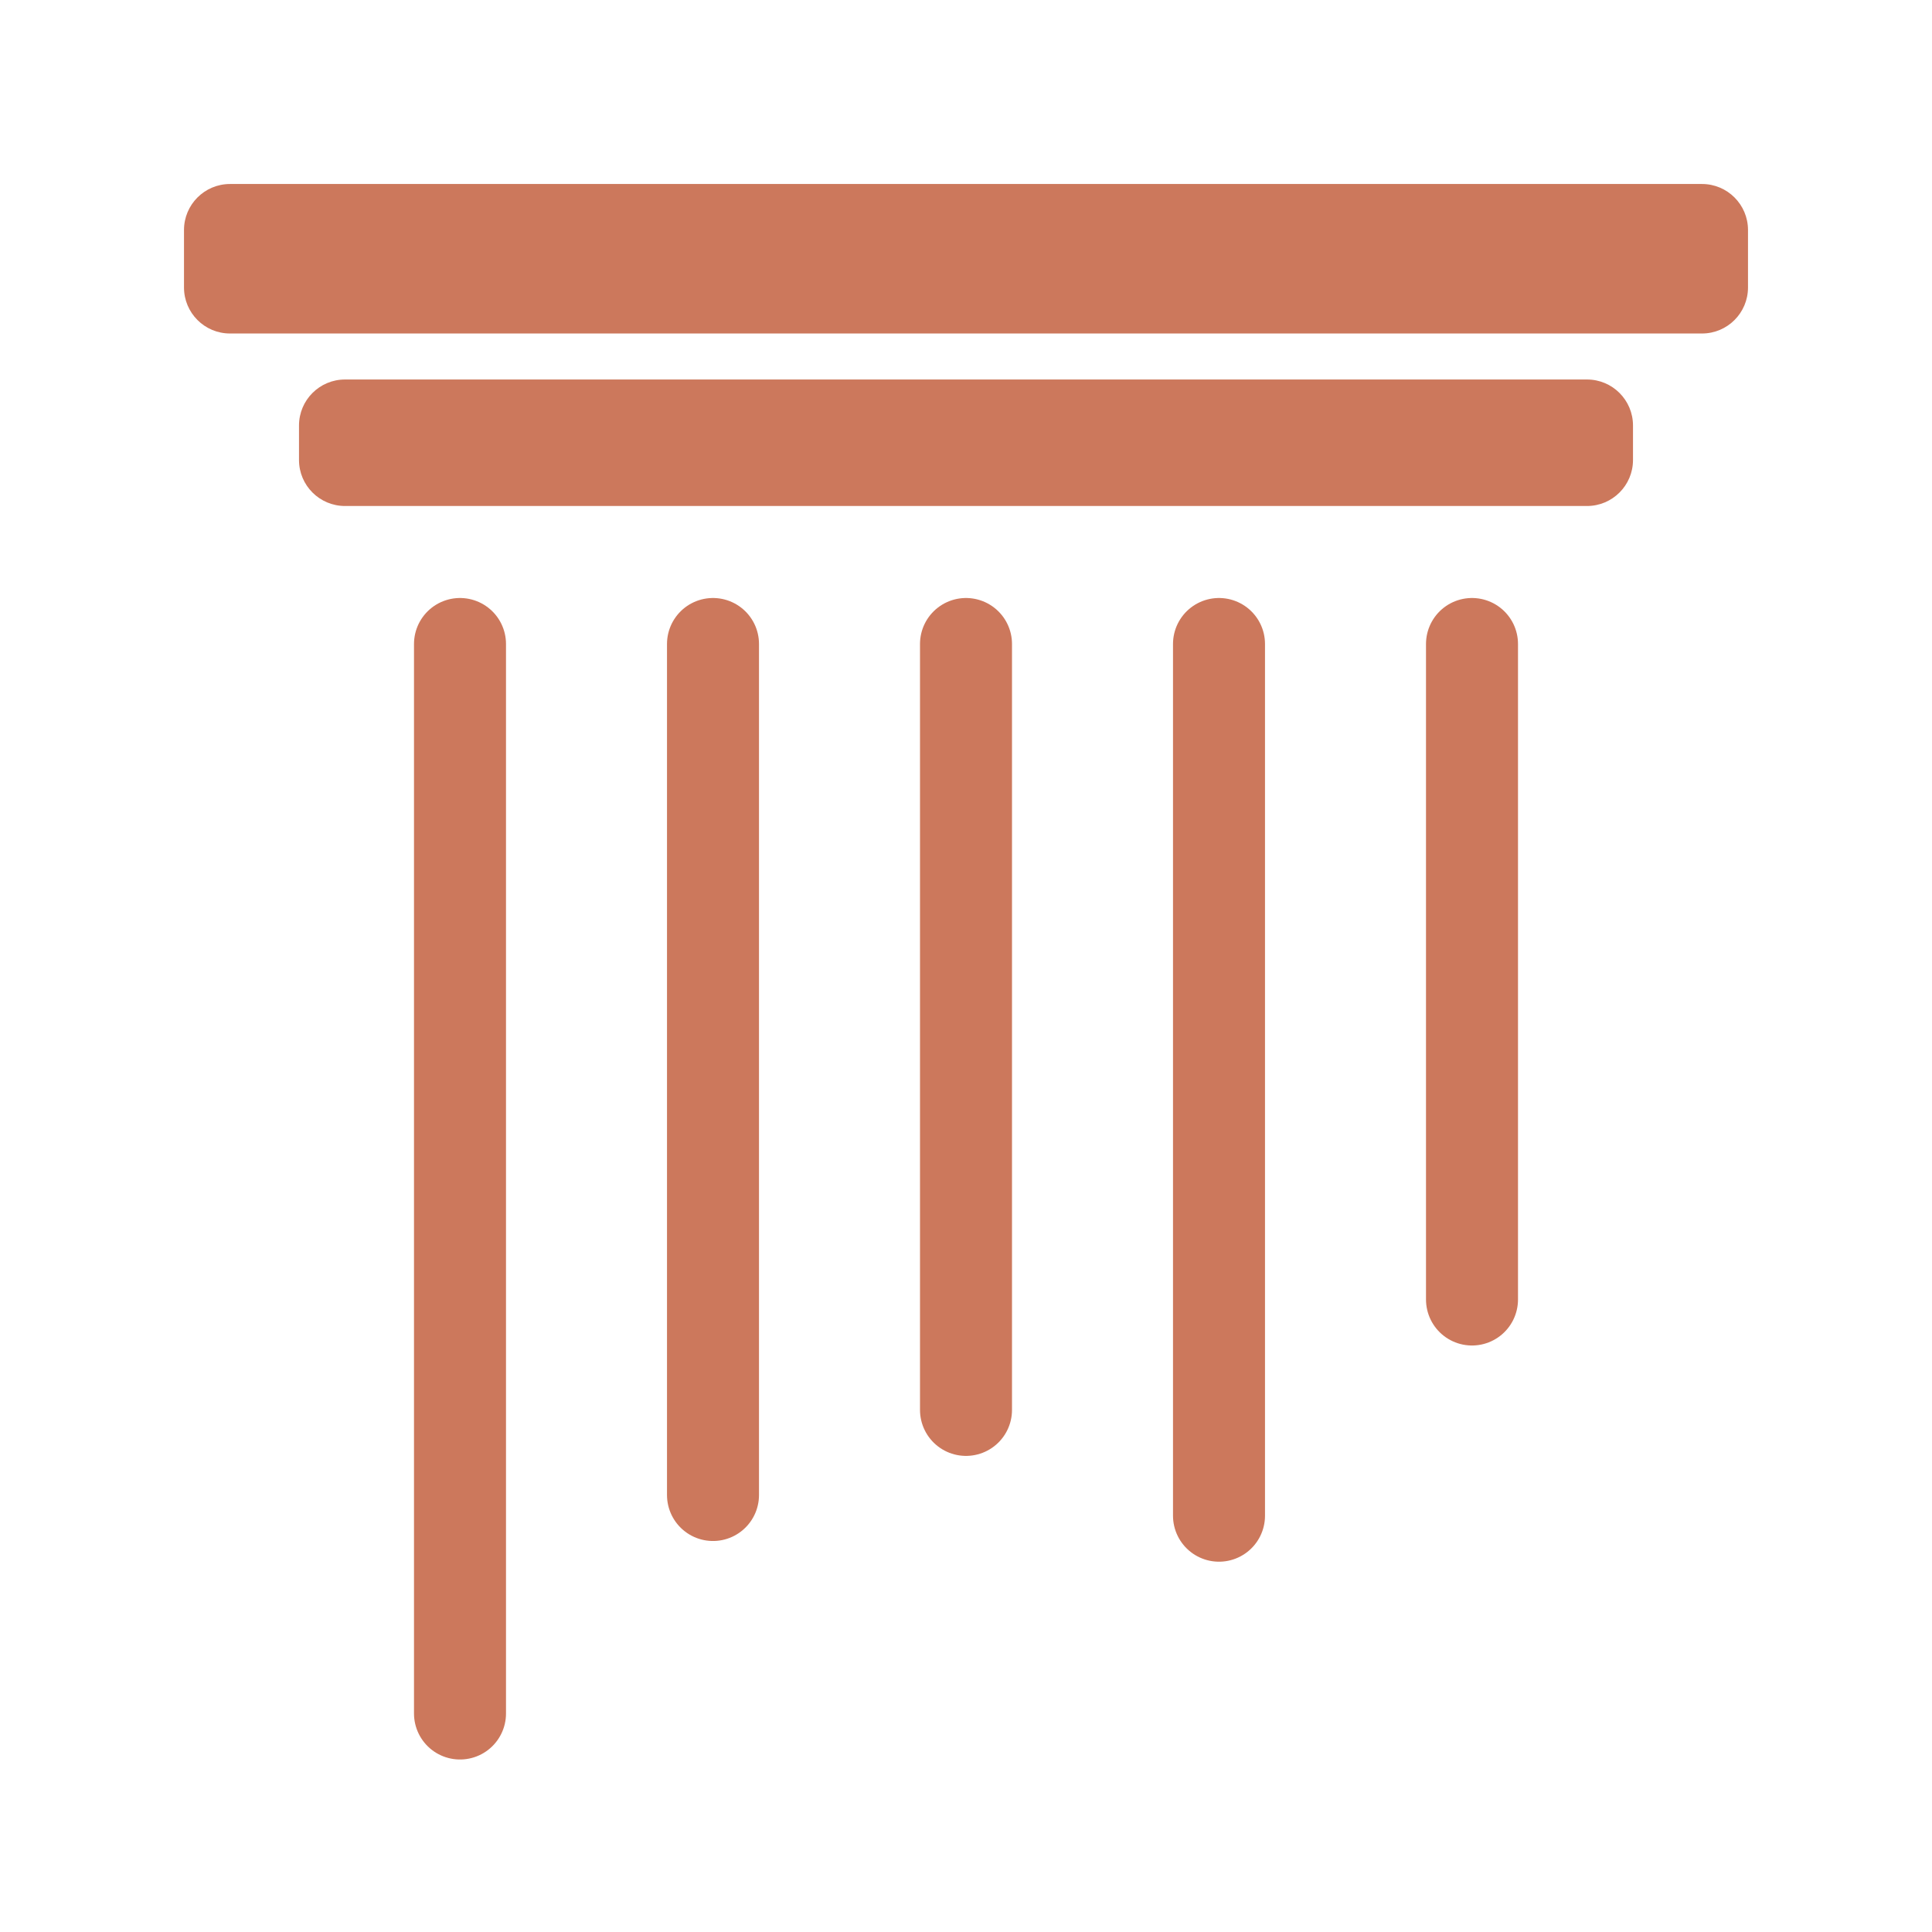
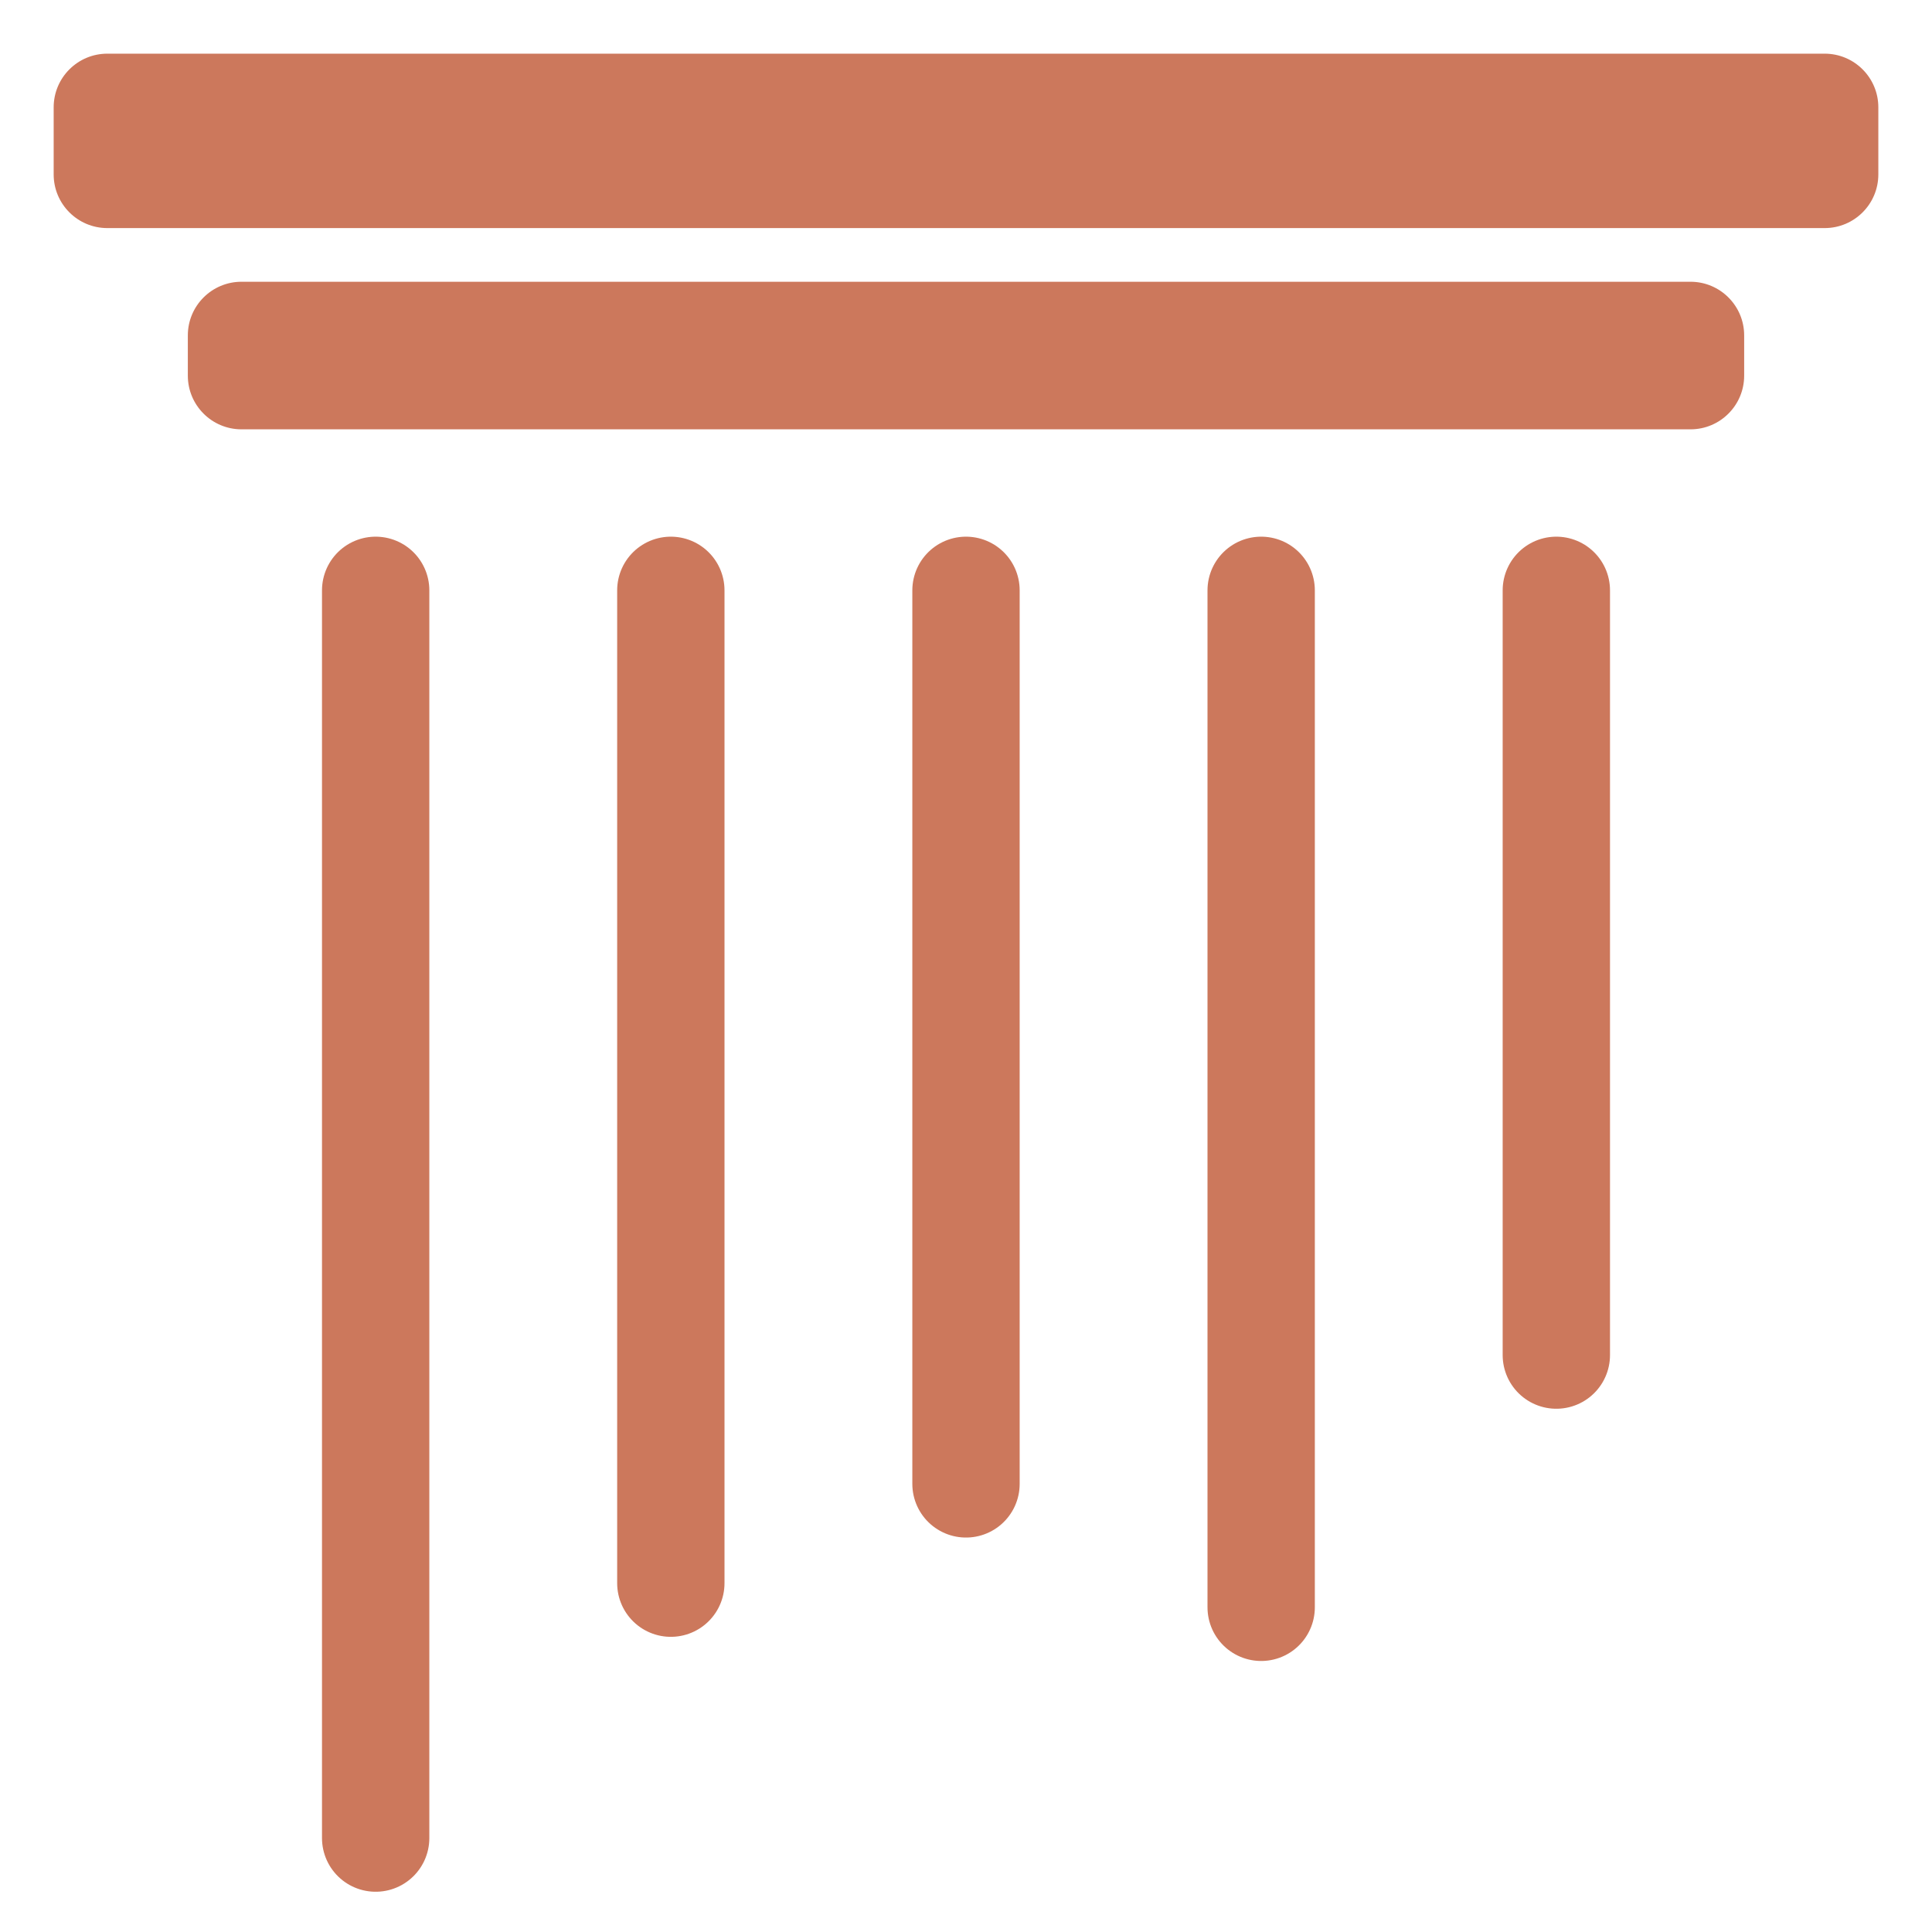
- <svg xmlns="http://www.w3.org/2000/svg" viewBox="8 11 84 84" role="img" aria-label="Agora">
+ <svg xmlns="http://www.w3.org/2000/svg" viewBox="14 17 72 72" role="img" aria-label="Agora">
  <g fill="#cc785c">
    <rect x="16" y="19" width="68" height="6.5" rx="2" />
    <rect x="21" y="27.5" width="58" height="5.5" rx="2" />
  </g>
  <path fill="none" stroke="#cc785c" stroke-width="4" stroke-linecap="round" d="M28 39V85.5M39 39V76M50 39V72.3M61 39V76.9M72 39V67.5" />
</svg>
